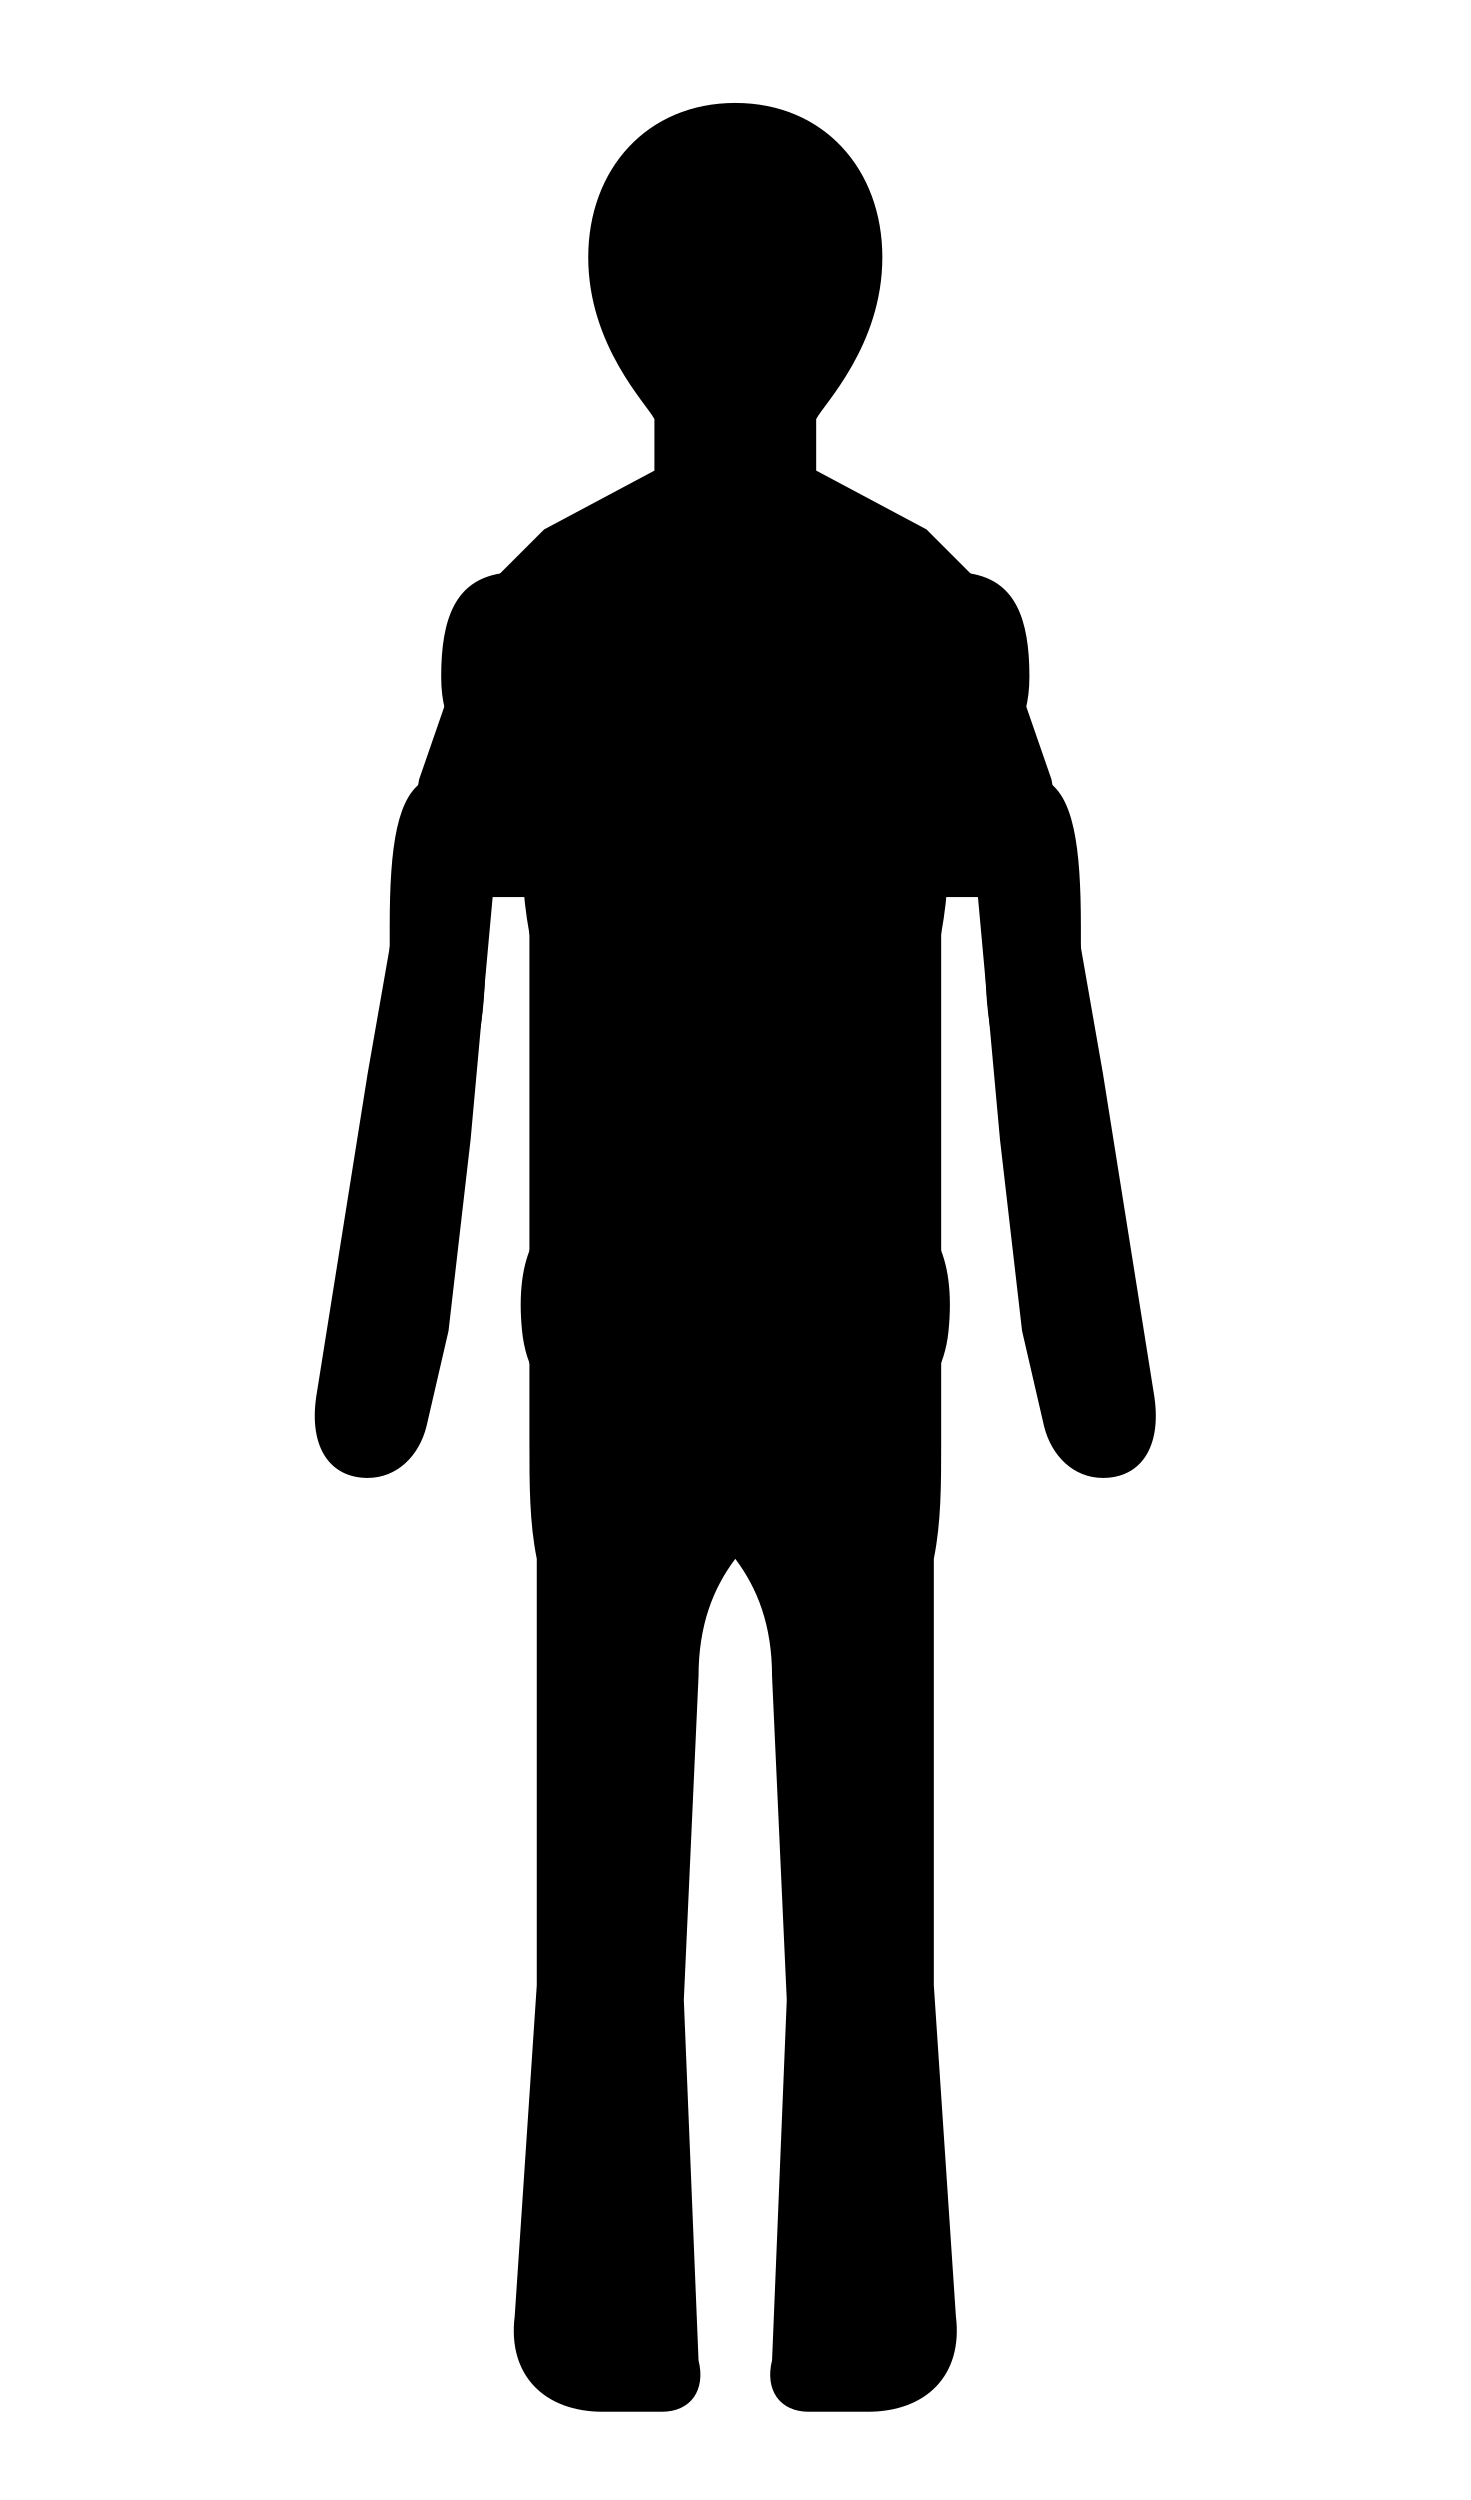
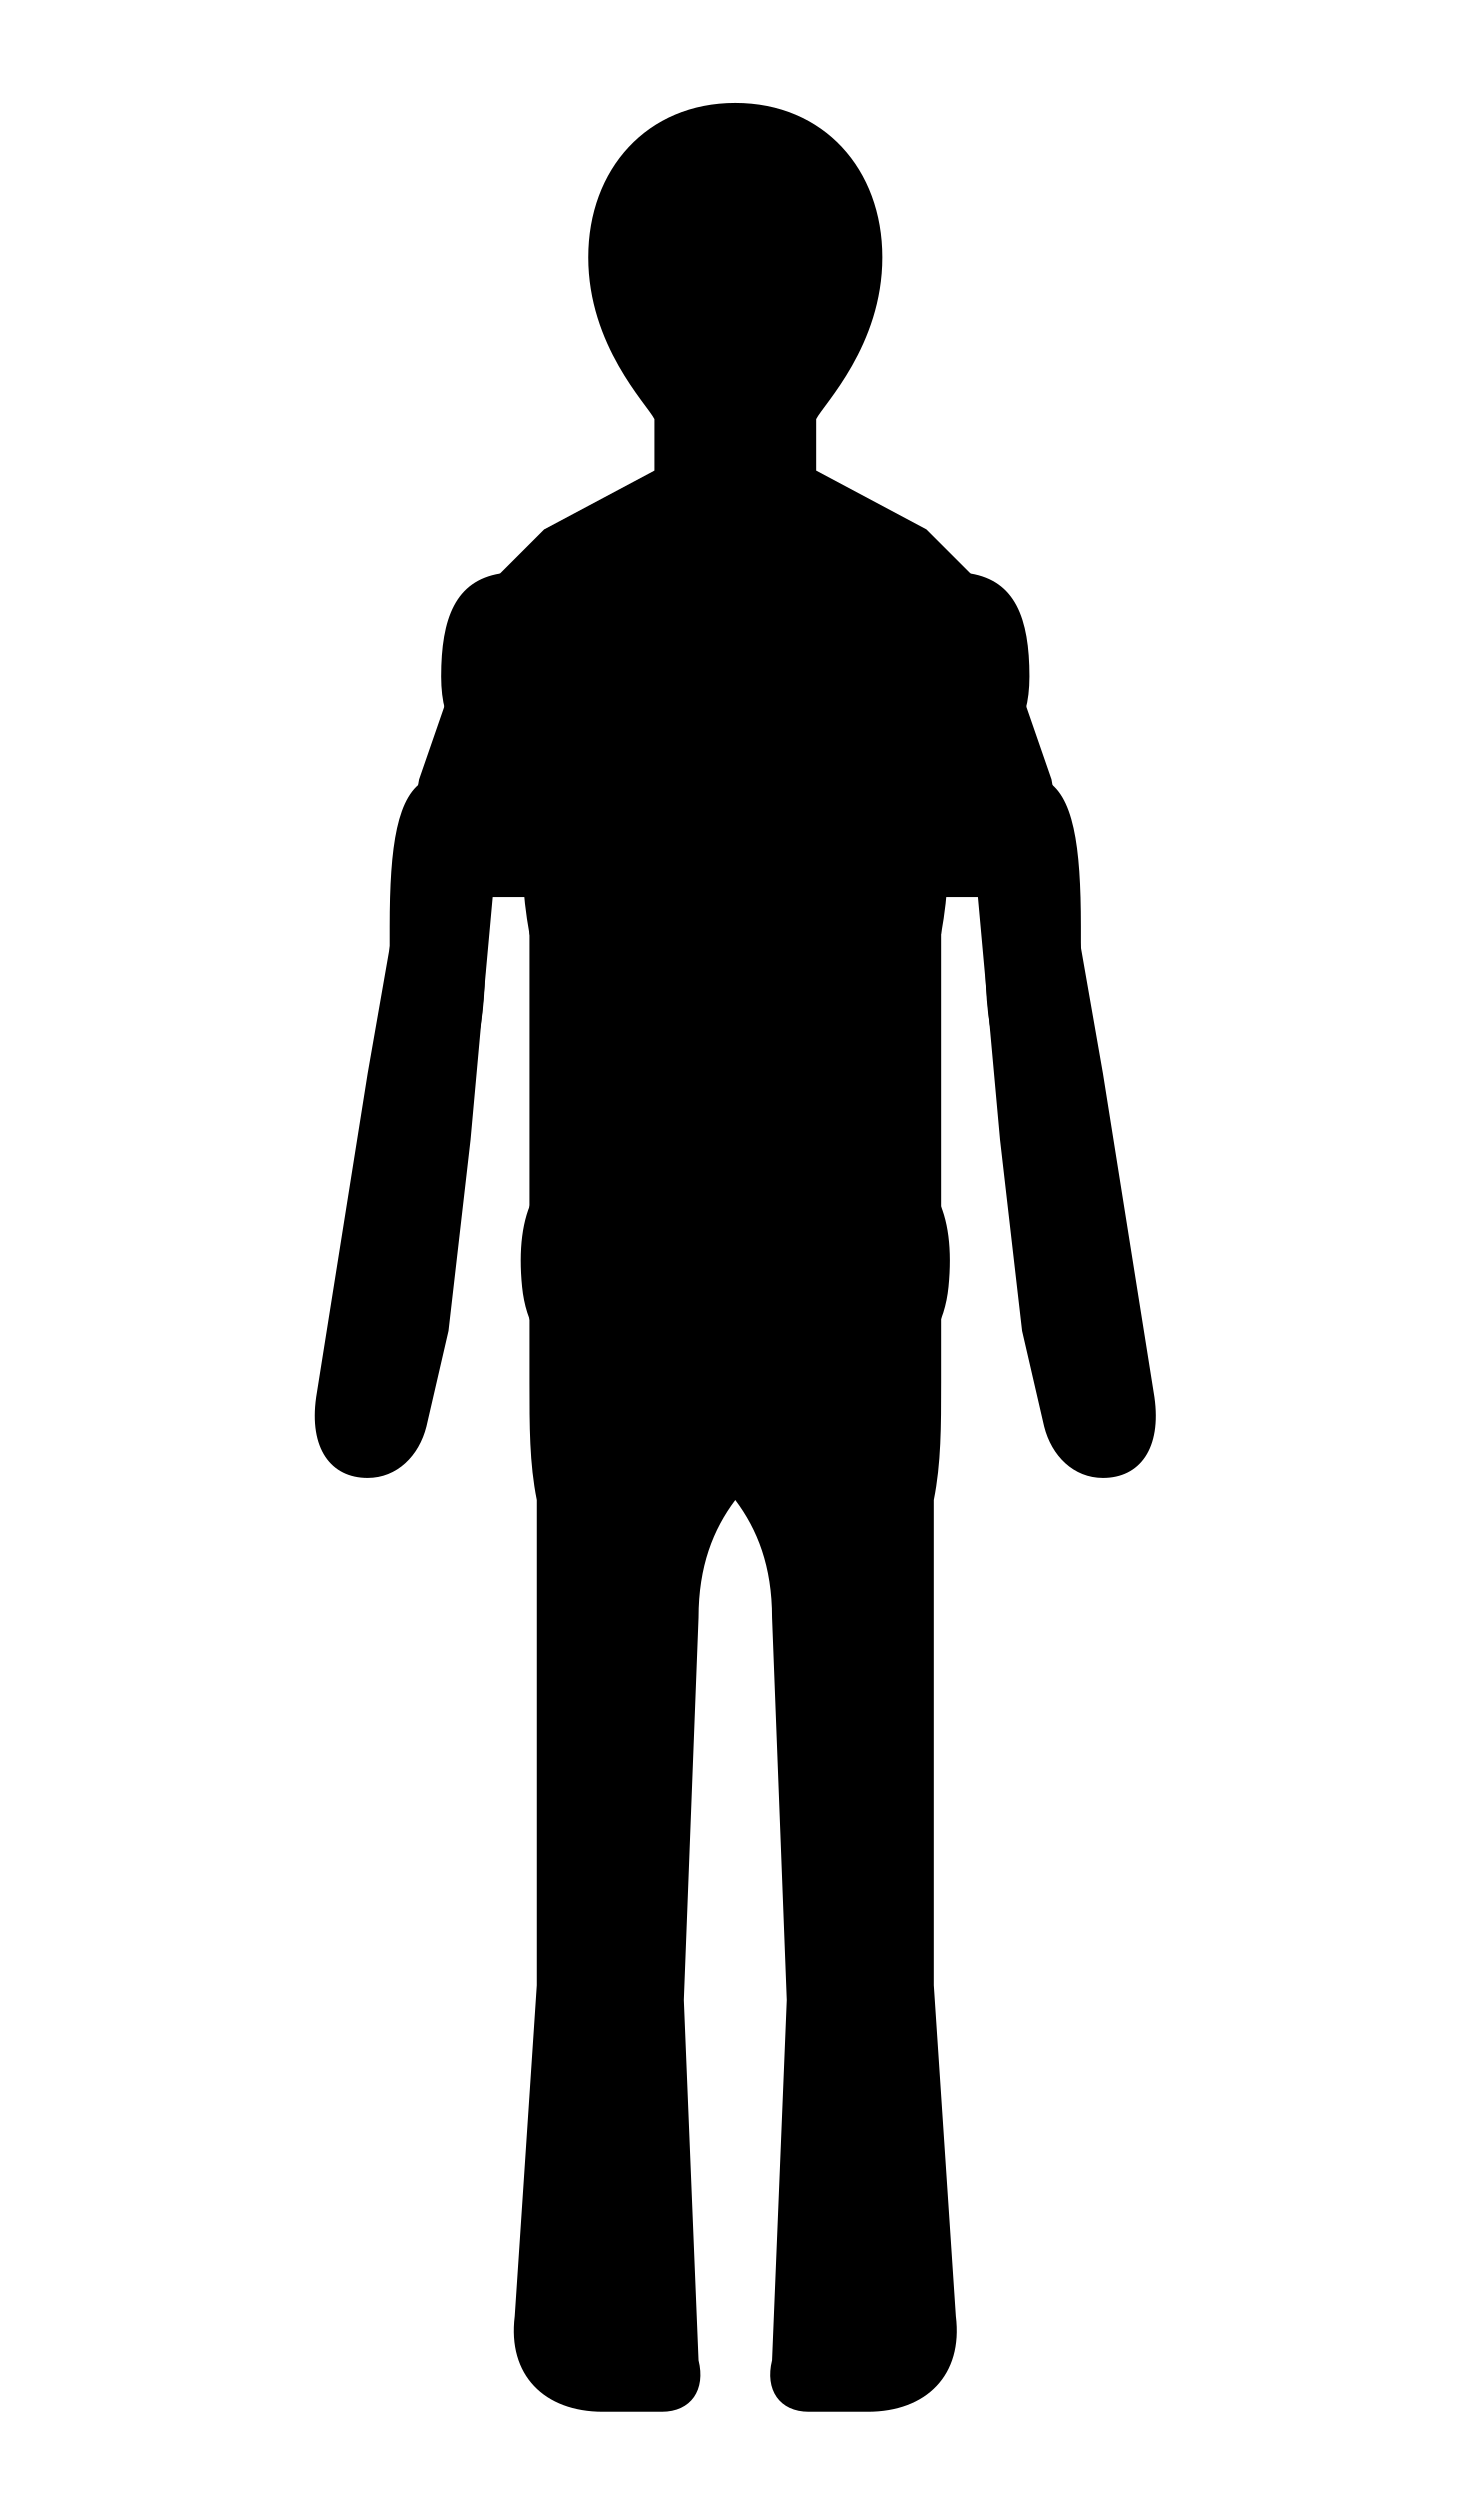
<svg xmlns="http://www.w3.org/2000/svg" viewBox="0 0 200 340">
-   <path id="back-body" d="M100 14 C88 14 80 23 80 35 C80 47 88 55 89 57 L89 64 L74 72 L66 80 L57 106 L50 146 L43 190 C42 197 45 201 50 201 C54 201 57 198 58 194 L61 181 L64 155 L67 122 L72 122 L72 196 C72 202 72 207 73 212 L73 270 L70 315 C69 323 74 328 82 328 L90 328 C94 328 96 325 95 321 L93 272 L95 228 C95 221 97 216 100 212 C103 216 105 221 105 228 L107 272 L105 321 C104 325 106 328 110 328 L118 328 C126 328 131 323 130 315 L127 270 L127 212 C128 207 128 202 128 196 L128 122 L133 122 L136 155 L139 181 L142 194 C143 198 146 201 150 201 C155 201 158 197 157 190 L150 146 L143 106 L134 80 L126 72 L111 64 L111 57 C112 55 120 47 120 35 C120 23 112 14 100 14 Z" />
+   <path id="back-body" d="M100 14 C88 14 80 23 80 35 C80 47 88 55 89 57 L89 64 L74 72 L66 80 L57 106 L50 146 L43 190 C42 197 45 201 50 201 C54 201 57 198 58 194 L61 181 L64 155 L67 122 L72 122 L72 188 C72 194 72 199 73 204 L73 270 L70 315 C69 323 74 328 82 328 L90 328 C94 328 96 325 95 321 L93 272 L95 220 C95 213 97 208 100 204 C103 208 105 213 105 220 L107 272 L105 321 C104 325 106 328 110 328 L118 328 C126 328 131 323 130 315 L127 270 L127 204 C128 199 128 194 128 188 L128 122 L133 122 L136 155 L139 181 L142 194 C143 198 146 201 150 201 C155 201 158 197 157 190 L150 146 L143 106 L134 80 L126 72 L111 64 L111 57 C112 55 120 47 120 35 C120 23 112 14 100 14 Z" />
  <path id="back-trapezius" d="M90 69 L90 64 L110 64 L110 69 C118 71 124 76 129 82 C121 91 111 99 100 106 C89 99 79 91 71 82 C76 76 82 71 90 69 Z" />
  <path id="back-lats-left" d="M76 99 C71 105 70 116 72 127 C76 139 84 147 94 153 L97 112 C91 104 84 100 76 99 Z" />
  <path id="back-lats-right" d="M124 99 C129 105 130 116 128 127 C124 139 116 147 106 153 L103 112 C109 104 116 100 124 99 Z" />
  <path id="back-shoulder-left" d="M68 78 C62 79 60 84 60 92 C60 99 63 102 67 102 C71 99 73 92 72 86 C72 81 70 79 68 78 Z" />
  <path id="back-shoulder-right" d="M132 78 C138 79 140 84 140 92 C140 99 137 102 133 102 C129 99 127 92 128 86 C128 81 130 79 132 78 Z" />
  <path id="back-triceps-left" d="M58 106 C54 108 53 115 53 126 L53 138 C53 144 56 147 60 147 C64 147 66 142 66 130 L66 120 C66 111 63 107 58 106 Z" />
  <path id="back-triceps-right" d="M142 106 C146 108 147 115 147 126 L147 138 C147 144 144 147 140 147 C136 147 134 142 134 130 L134 120 C134 111 137 107 142 106 Z" />
  <path id="back-forearm-left" d="M55 147 C51 148 49 154 48 165 L46 184 C45 189 48 192 51 190 C55 183 58 171 60 157 C61 151 59 148 55 147 Z" />
  <path id="back-forearm-right" d="M145 147 C149 148 151 154 152 165 L154 184 C155 189 152 192 149 190 C145 183 142 171 140 157 C139 151 141 148 145 147 Z" />
-   <path id="back-glutes-left" d="M81 164 C73 164 70 171 71 181 C72 191 80 196 96 194 L96 170 C92 166 87 164 81 164 Z" />
-   <path id="back-glutes-right" d="M119 164 C127 164 130 171 129 181 C128 191 120 196 104 194 L104 170 C108 166 113 164 119 164 Z" />
-   <path id="back-hamstrings-left" d="M80 208 C75 214 73 232 75 248 C77 259 83 264 89 257 C94 245 96 225 91 214 C88 210 84 207 80 208 Z" />
-   <path id="back-hamstrings-right" d="M120 208 C125 214 127 232 125 248 C123 259 117 264 111 257 C106 245 104 225 109 214 C112 210 116 207 120 208 Z" />
+   <path id="back-glutes-left" d="M81 158 C73 158 70 165 71 175 C72 185 80 190 96 188 L96 164 C92 160 87 158 81 158 Z" />
+   <path id="back-glutes-right" d="M119 158 C127 158 130 165 129 175 C128 185 120 190 104 188 L104 164 C108 160 113 158 119 158 Z" />
+   <path id="back-hamstrings-left" d="M80 200 C75 206 73 224 75 240 C77 251 83 256 89 249 C94 237 96 217 91 206 C88 202 84 199 80 200 Z" />
+   <path id="back-hamstrings-right" d="M120 200 C125 206 127 224 125 240 C123 251 117 256 111 249 C106 237 104 217 109 206 C112 202 116 199 120 200 Z" />
  <path id="back-calves-left" d="M79 267 C74 274 73 295 77 307 C80 316 86 318 90 309 C93 296 92 276 86 268 C84 266 81 266 79 267 Z" />
  <path id="back-calves-right" d="M121 267 C126 274 127 295 123 307 C120 316 114 318 110 309 C107 296 108 276 114 268 C116 266 119 266 121 267 Z" />
</svg>
